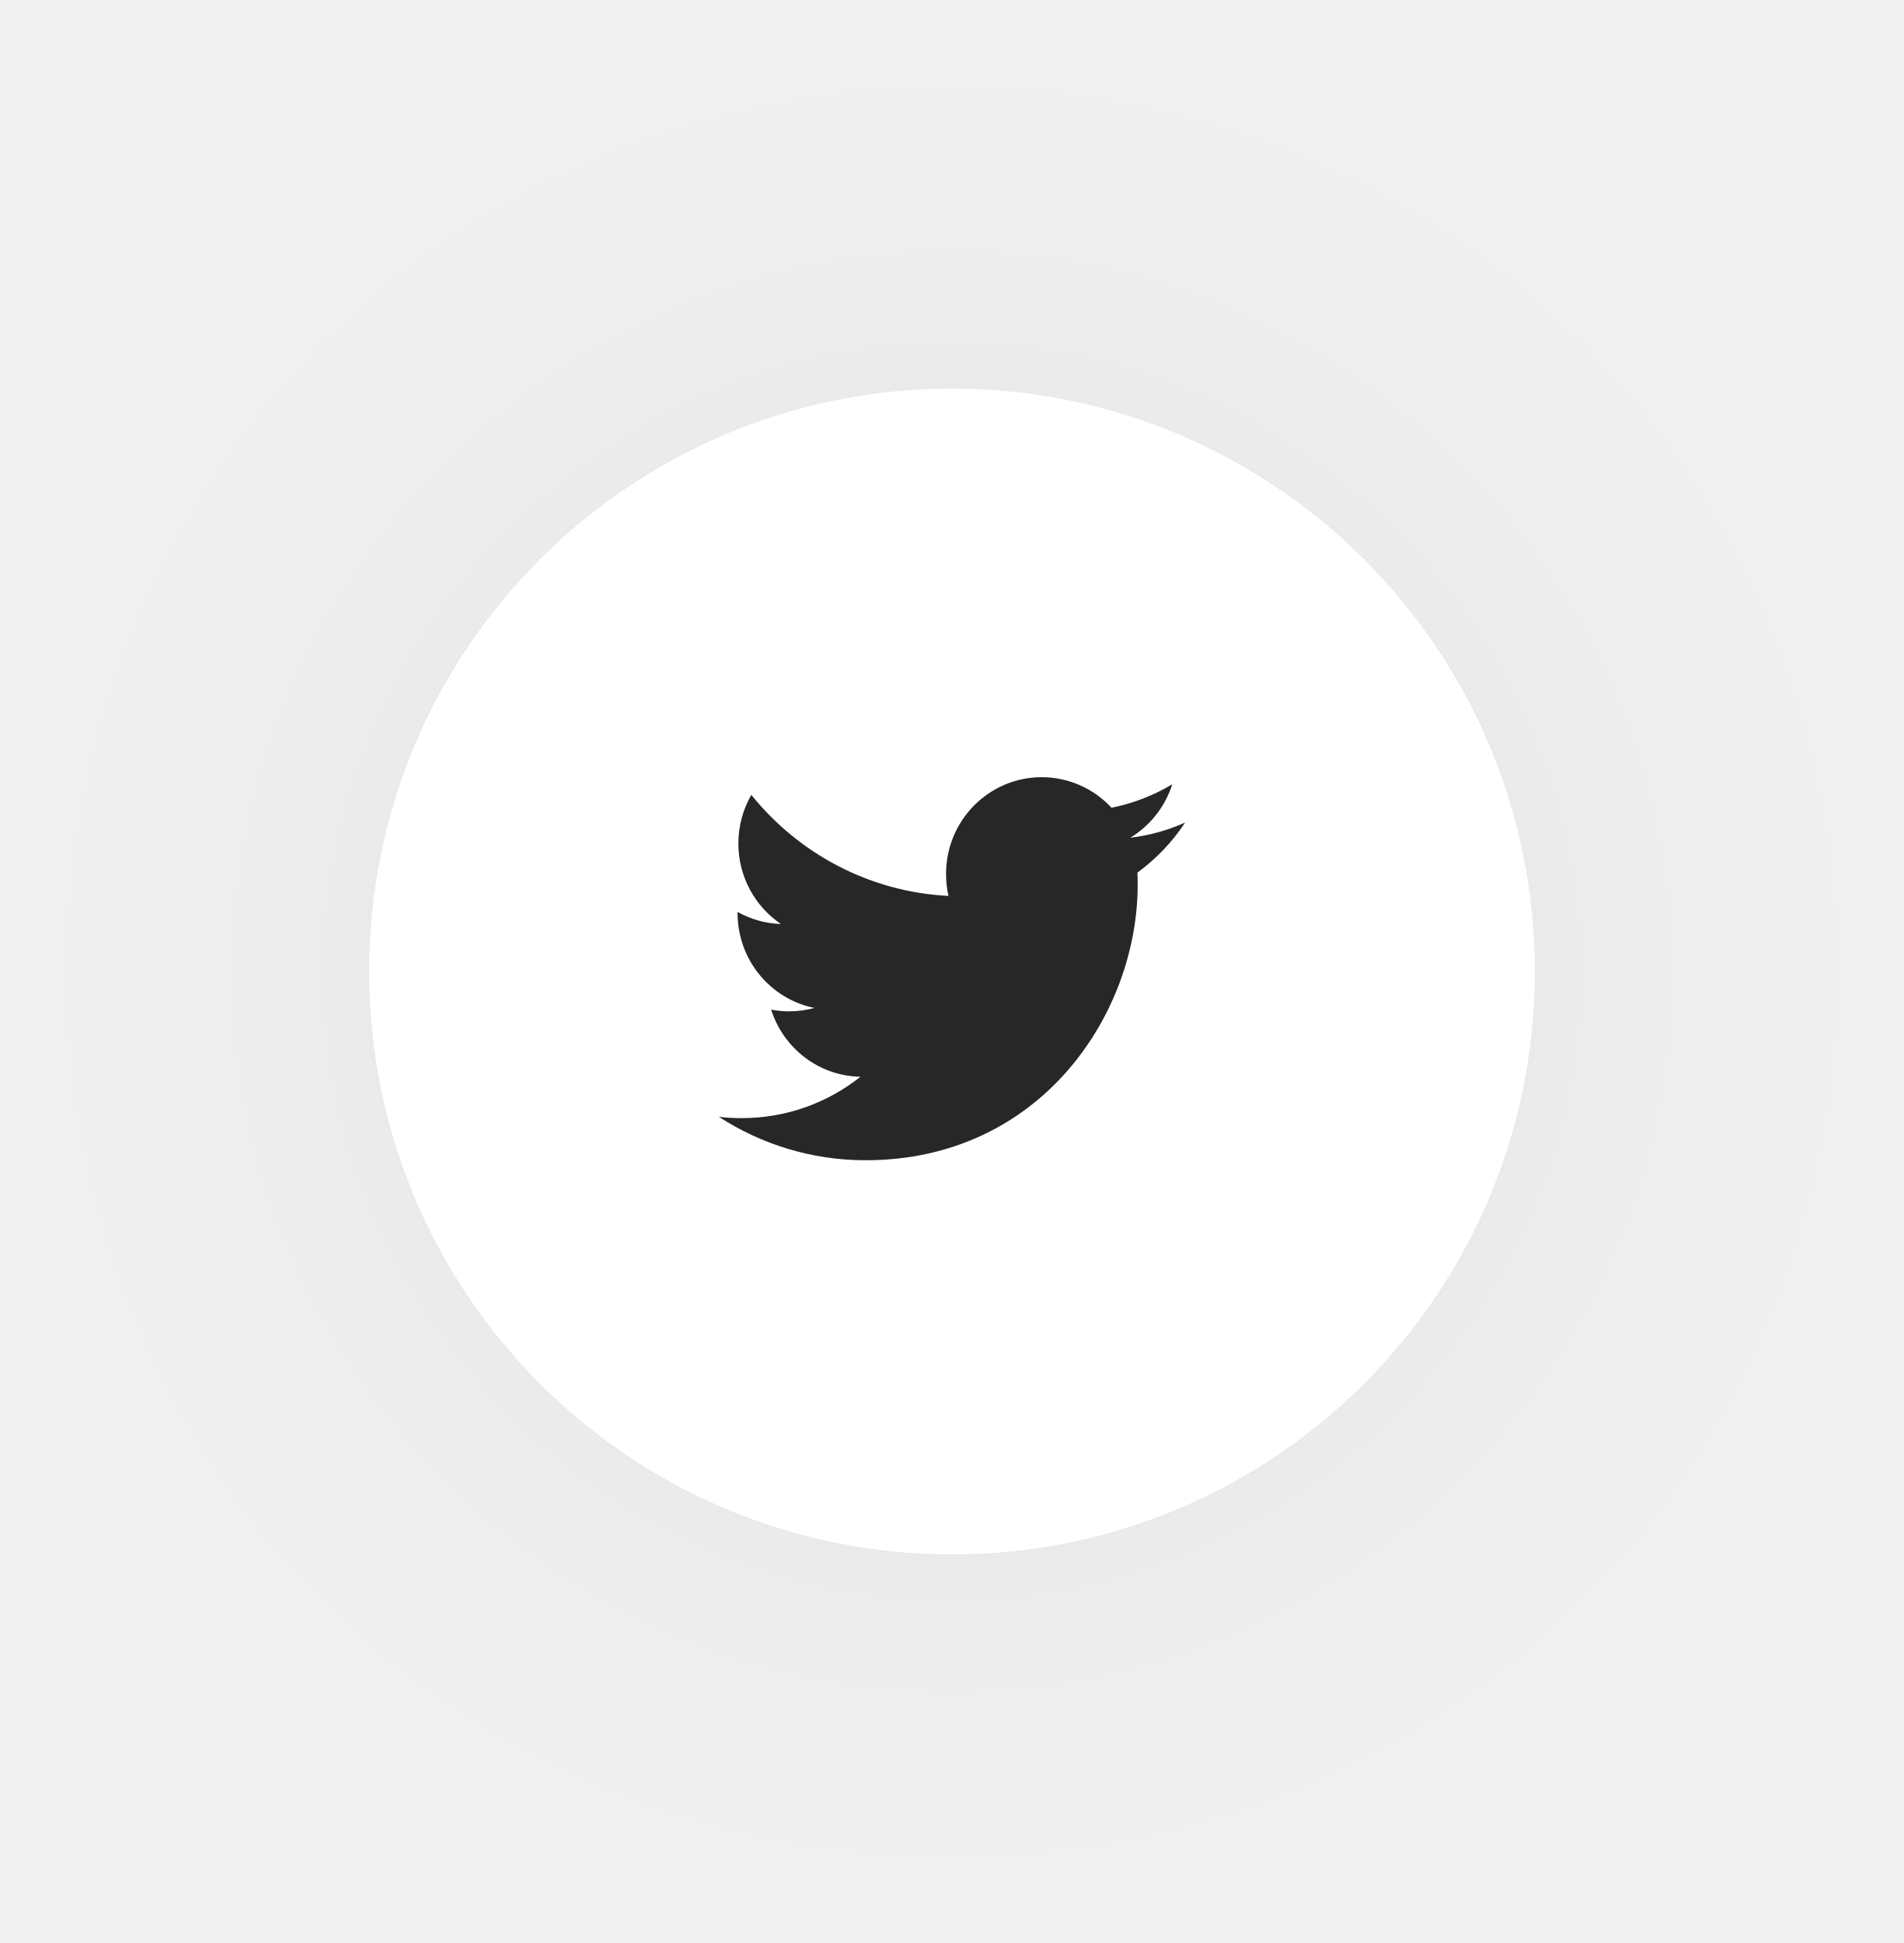
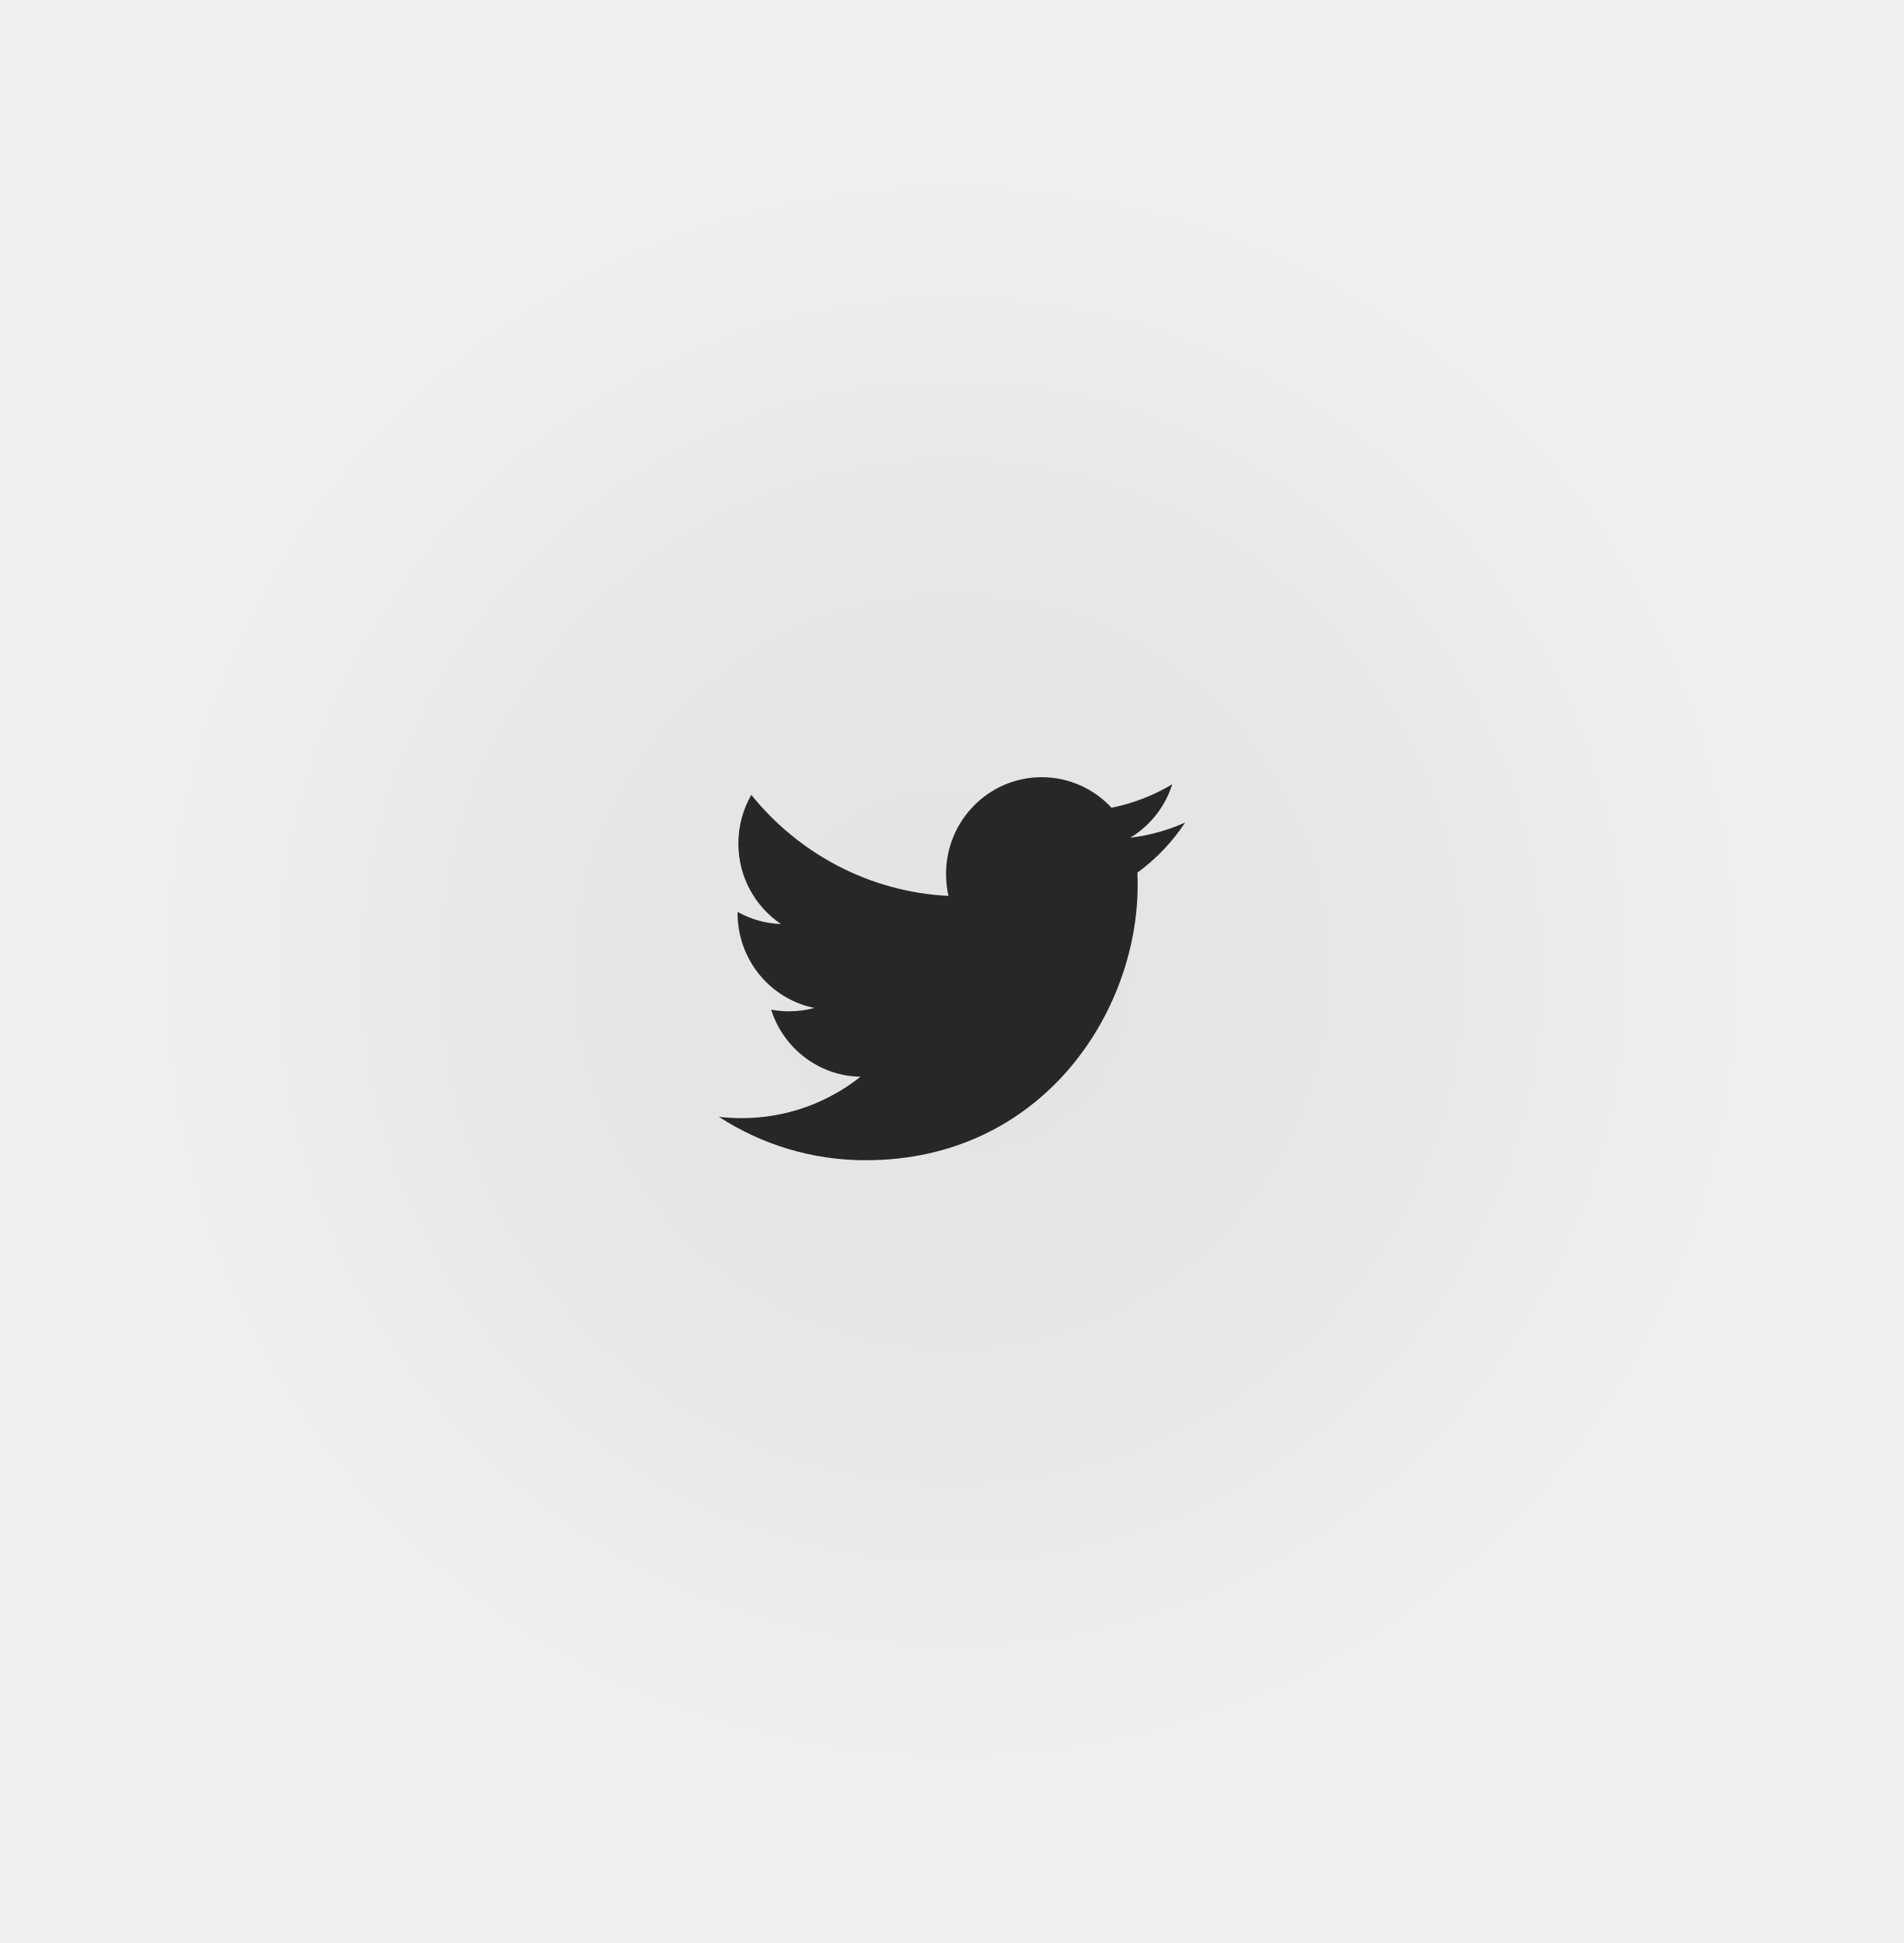
<svg xmlns="http://www.w3.org/2000/svg" xmlns:xlink="http://www.w3.org/1999/xlink" width="98px" height="100px" viewBox="0 0 98 100" version="1.1">
  <defs>
    <circle id="path-1" cx="30" cy="30" r="30" />
    <filter x="-50.0%" y="-50.0%" width="200.0%" height="200.0%" filterUnits="objectBoundingBox" id="filter-2">
      <feOffset dx="0" dy="0" in="SourceAlpha" result="shadowOffsetOuter1" />
      <feGaussianBlur stdDeviation="10" in="shadowOffsetOuter1" result="shadowBlurOuter1" />
      <feColorMatrix values="0 0 0 0 0   0 0 0 0 0   0 0 0 0 0  0 0 0 0.05 0" type="matrix" in="shadowBlurOuter1" />
    </filter>
  </defs>
  <g id="Page-1" stroke="none" stroke-width="1" fill="none" fill-rule="evenodd">
    <g id="R1-V4-Desktop-Rubrik-Podcasts-Liste-I" transform="translate(-221, -618)">
      <g id="teilen" transform="translate(240, 638)">
        <g id="Group-5">
          <g id="Oval-4-Copy">
            <use fill="black" fill-opacity="1" filter="url(#filter-2)" xlink:href="#path-1" />
-             <use fill="#FFFFFF" fill-rule="evenodd" xlink:href="#path-1" />
+             <use fill="#FFFFFFFFF" fill-rule="evenodd" xlink:href="#path-1" />
          </g>
          <path d="M39.173,23.117 C40.19,22.502 40.97,21.526 41.337,20.364 C40.384,20.935 39.332,21.348 38.209,21.572 C37.313,20.604 36.033,20 34.616,20 C31.897,20 29.694,22.228 29.694,24.976 C29.694,25.366 29.734,25.747 29.819,26.11 C25.728,25.902 22.101,23.923 19.671,20.91 C19.247,21.647 19.004,22.502 19.004,23.413 C19.004,25.139 19.874,26.662 21.195,27.556 C20.388,27.531 19.628,27.304 18.964,26.934 L18.964,26.995 C18.964,29.407 20.66,31.419 22.915,31.875 C22.501,31.991 22.067,32.05 21.616,32.05 C21.299,32.05 20.989,32.02 20.691,31.962 C21.316,33.938 23.135,35.379 25.29,35.417 C23.604,36.753 21.481,37.547 19.175,37.547 C18.778,37.547 18.385,37.526 18,37.479 C20.179,38.89 22.767,39.714 25.548,39.714 C34.606,39.714 39.556,32.131 39.556,25.554 C39.556,25.338 39.553,25.123 39.543,24.911 C40.505,24.209 41.342,23.332 42,22.334 C41.117,22.729 40.167,22.997 39.173,23.117 Z" id="Shape" fill="#272727" />
        </g>
      </g>
    </g>
  </g>
</svg>
